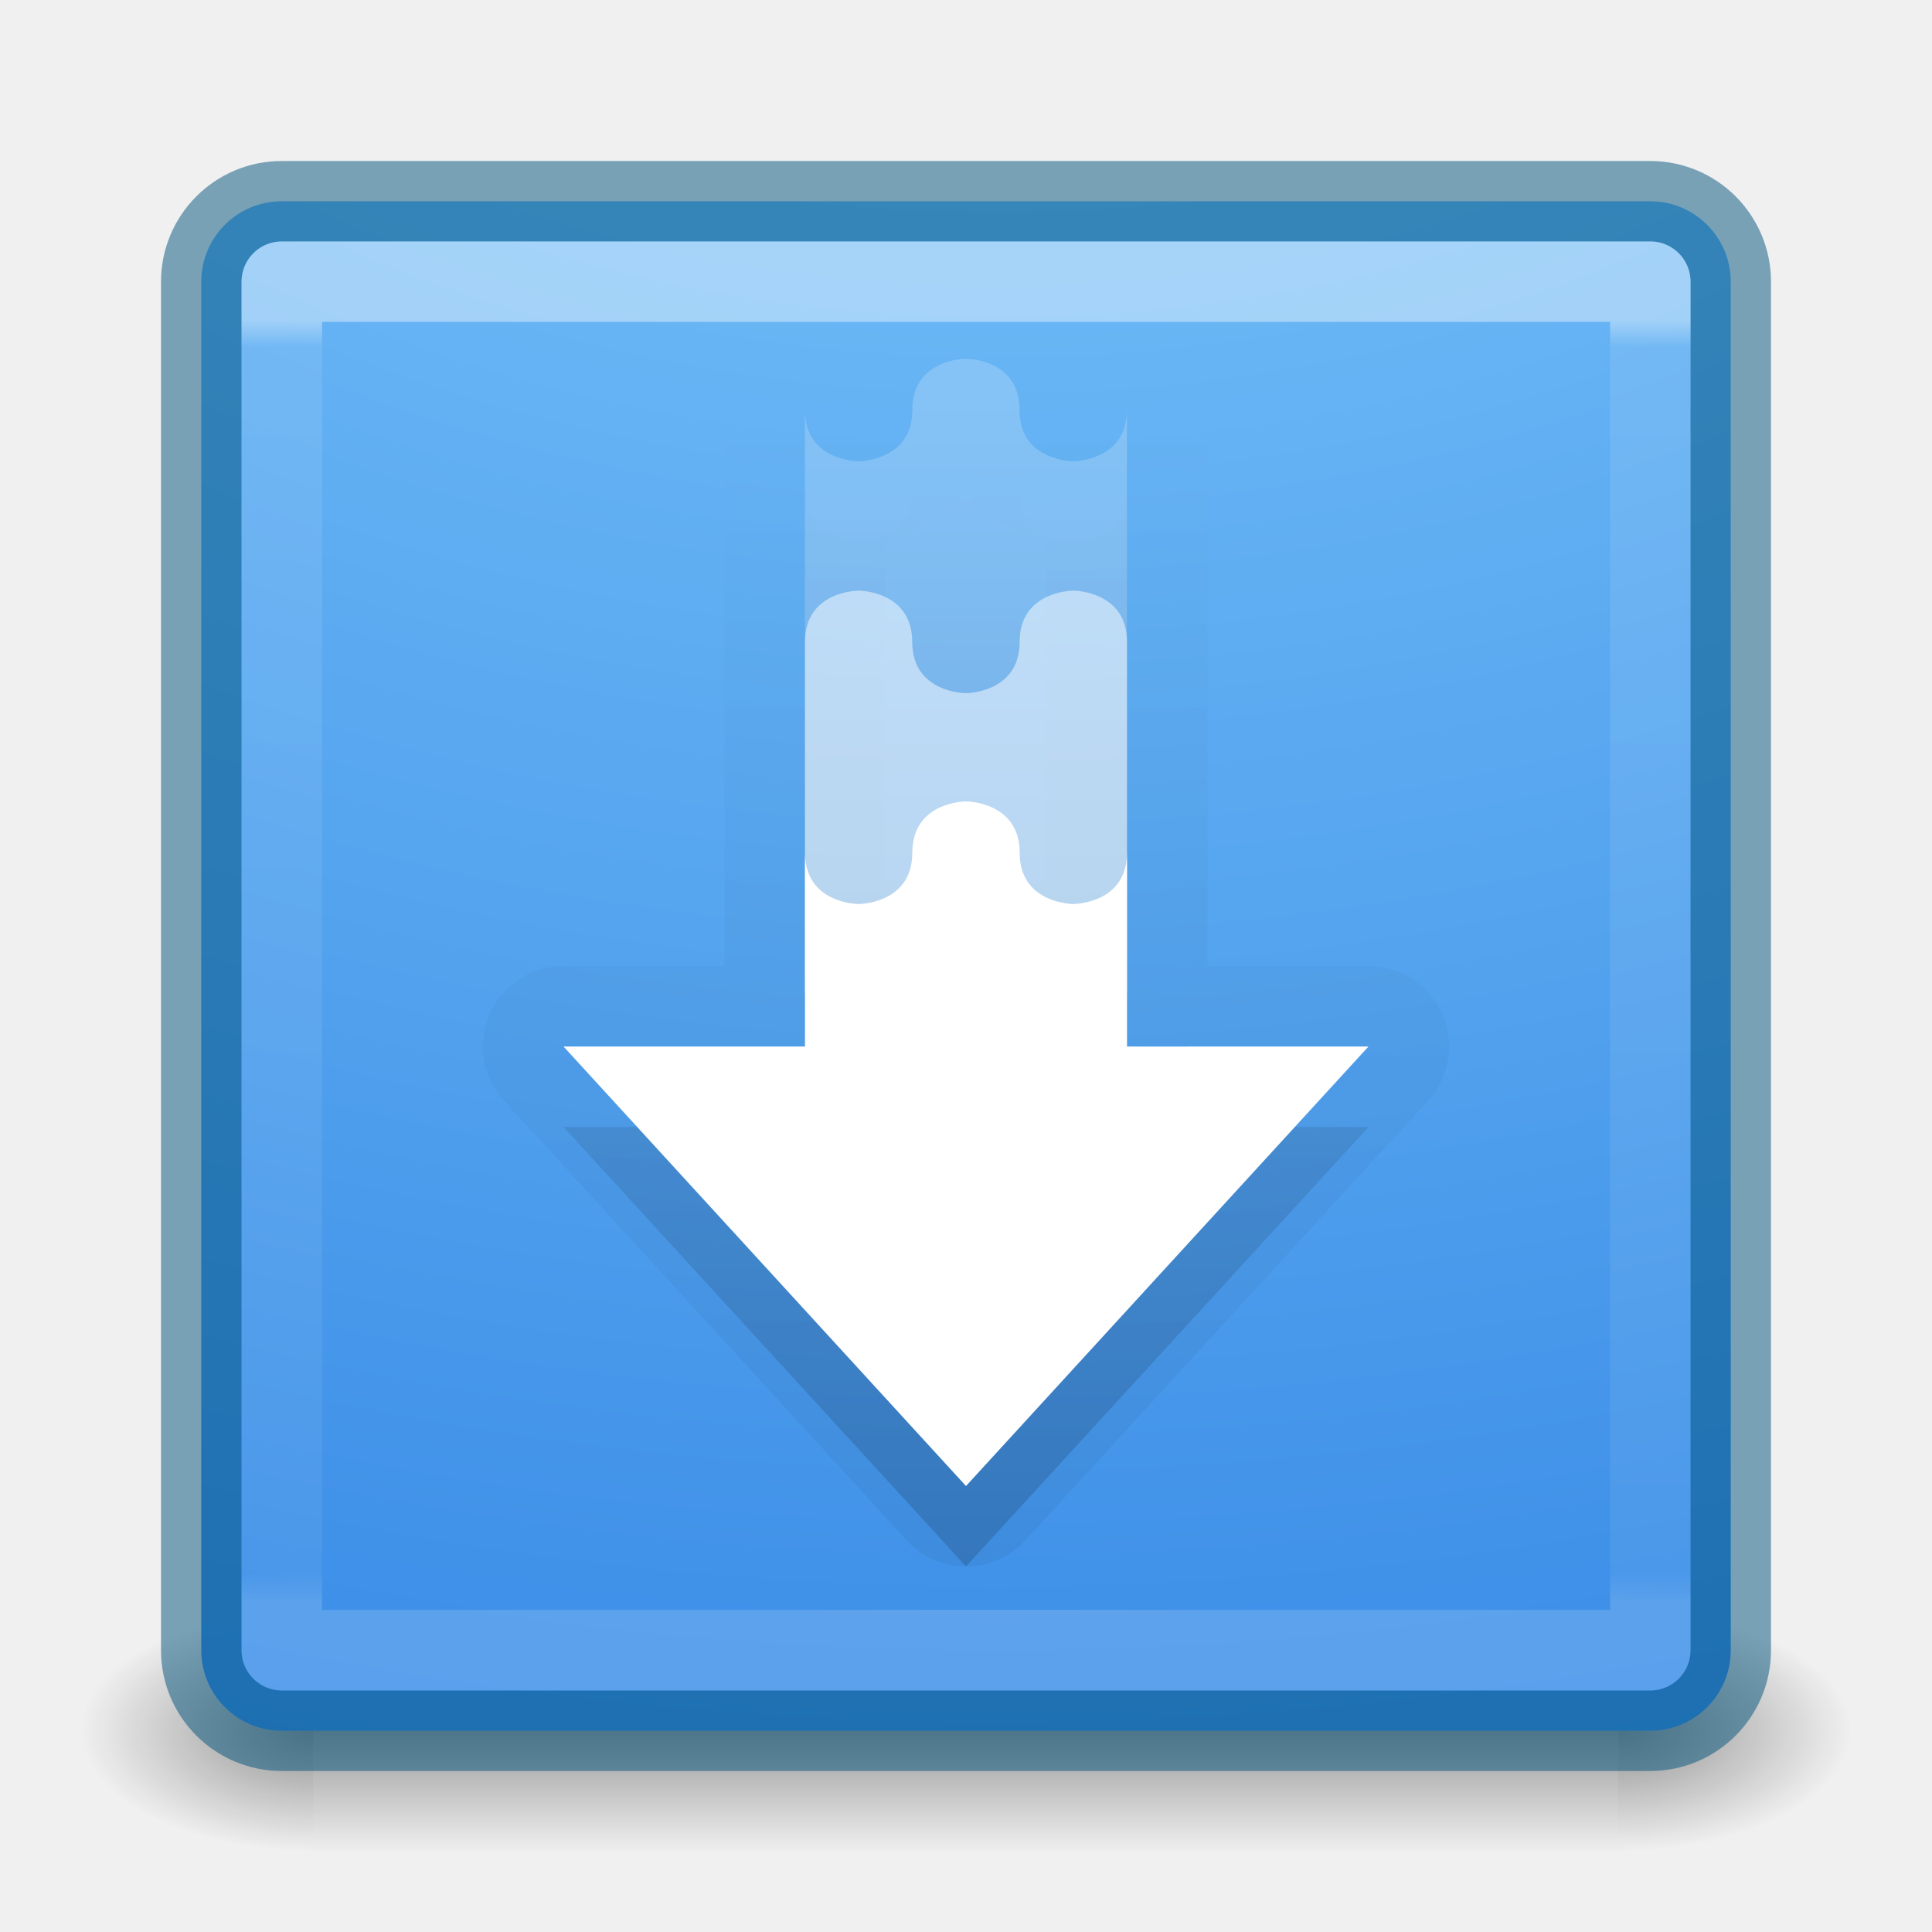
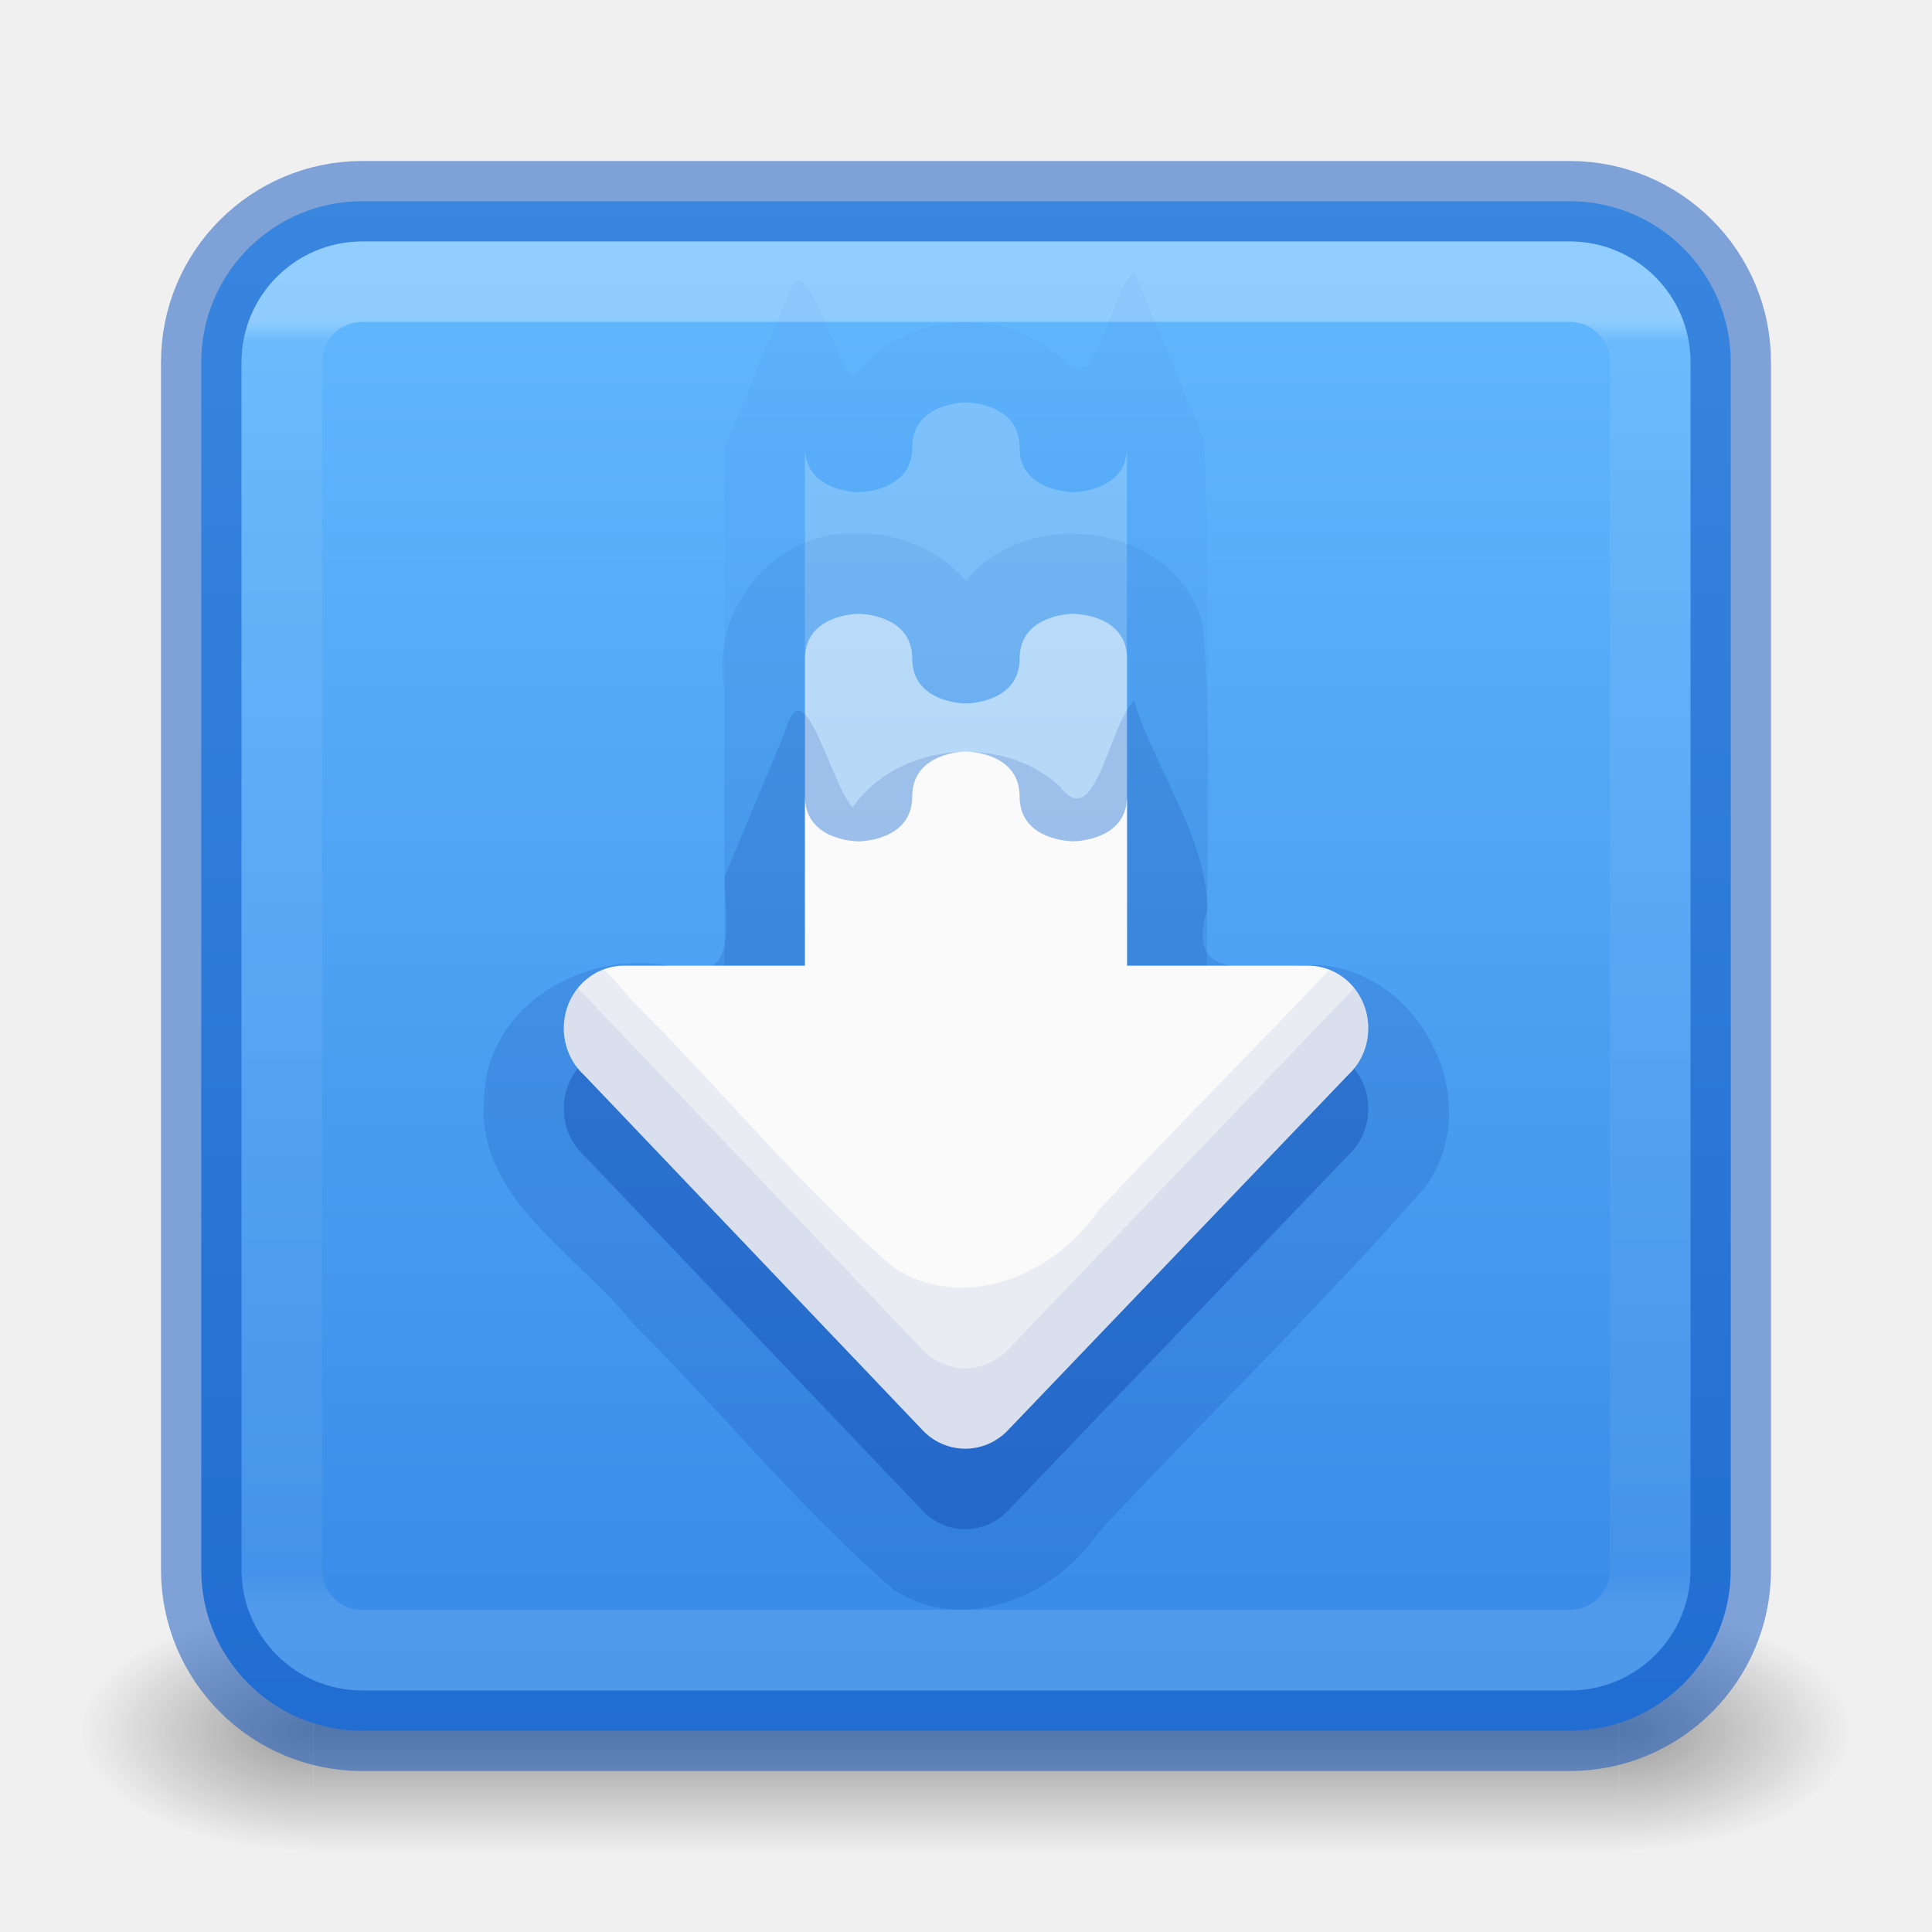
- <svg xmlns="http://www.w3.org/2000/svg" xmlns:xlink="http://www.w3.org/1999/xlink" height="24" id="svg11300" style="display:inline;enable-background:new" version="1.0" viewBox="0 0 24 24" width="24">
-   <defs id="defs3">
-     <linearGradient id="linearGradient10457">
-       <stop id="stop10453" offset="0" style="stop-color:#000000;stop-opacity:1;" />
-       <stop id="stop10455" offset="1" style="stop-color:#000000;stop-opacity:0;" />
+ <svg xmlns="http://www.w3.org/2000/svg" xmlns:xlink="http://www.w3.org/1999/xlink" id="svg4157" height="24" width="24" version="1.1" xml:space="preserve">
+   <defs id="defs4159">
+     <linearGradient gradientTransform="matrix(0.4594595,0,0,0.4594595,0.9742203,0.9717328)" gradientUnits="userSpaceOnUse" xlink:href="#linearGradient4095" id="linearGradient3233" y2="41.229" x2="24" y1="6.549" x1="24" />
+     <linearGradient id="linearGradient4095">
+       <stop offset="0" style="stop-color:#ffffff;stop-opacity:1" id="stop4097" />
+       <stop offset="0.017" style="stop-color:#ffffff;stop-opacity:0.235" id="stop4100" />
+       <stop offset="0.98" style="stop-color:#ffffff;stop-opacity:0.157" id="stop4102" />
+       <stop offset="1" style="stop-color:#ffffff;stop-opacity:0.392" id="stop4104" />
    </linearGradient>
-     <linearGradient id="linearGradient4712">
-       <stop id="stop4708" offset="0" style="stop-color:#000000;stop-opacity:1;" />
-       <stop id="stop4710" offset="1" style="stop-color:#000000;stop-opacity:0;" />
+     <radialGradient gradientTransform="matrix(2.003784,0,0,1.4,27.98813,-17.4)" gradientUnits="userSpaceOnUse" xlink:href="#linearGradient3688-166-749-9" id="radialGradient3082-6" fy="43.5" fx="4.993" r="2.5" cy="43.5" cx="4.993" />
+     <linearGradient id="linearGradient3688-166-749-9">
+       <stop offset="0" style="stop-color:#181818;stop-opacity:1" id="stop2883-2" />
+       <stop offset="1" style="stop-color:#181818;stop-opacity:0" id="stop2885-2" />
    </linearGradient>
-     <linearGradient id="linearGradient4187">
-       <stop id="stop4189" offset="0" style="stop-color:#ffffff;stop-opacity:1" />
-       <stop id="stop4191" offset="0.021" style="stop-color:#ffffff;stop-opacity:0.235" />
-       <stop id="stop4193" offset="0.977" style="stop-color:#ffffff;stop-opacity:0.157" />
-       <stop id="stop4195" offset="1" style="stop-color:#ffffff;stop-opacity:0.392" />
+     <radialGradient gradientTransform="matrix(2.003784,0,0,1.4,-20.01187,-104.4)" gradientUnits="userSpaceOnUse" xlink:href="#linearGradient3688-464-309-7-6" id="radialGradient3084-4" fy="43.5" fx="4.993" r="2.5" cy="43.5" cx="4.993" />
+     <linearGradient id="linearGradient3688-464-309-7-6">
+       <stop offset="0" style="stop-color:#181818;stop-opacity:1" id="stop2889-75" />
+       <stop offset="1" style="stop-color:#181818;stop-opacity:0" id="stop2891-4-9" />
    </linearGradient>
-     <linearGradient id="linearGradient3702-501-757-6-946">
-       <stop id="stop3228" offset="0" style="stop-color:#181818;stop-opacity:0" />
-       <stop id="stop3230" offset="0.5" style="stop-color:#181818;stop-opacity:1" />
-       <stop id="stop3232" offset="1" style="stop-color:#181818;stop-opacity:0" />
+     <linearGradient gradientUnits="userSpaceOnUse" xlink:href="#linearGradient3702-501-757-1" id="linearGradient3086-8" y2="39.999" x2="25.058" y1="47.028" x1="25.058" />
+     <linearGradient id="linearGradient3702-501-757-1">
+       <stop offset="0" style="stop-color:#181818;stop-opacity:0" id="stop2895-2" />
+       <stop offset="0.5" style="stop-color:#181818;stop-opacity:1" id="stop2897-89" />
+       <stop offset="1" style="stop-color:#181818;stop-opacity:0" id="stop2899-36" />
    </linearGradient>
-     <linearGradient gradientTransform="matrix(0.4594595,0,0,0.4594595,40.97422,186.9717)" gradientUnits="userSpaceOnUse" xlink:href="#linearGradient4187" id="linearGradient3233" x1="24" x2="24" y1="6.549" y2="41.229" />
-     <radialGradient cx="6.73" cy="9.957" fx="6.2" fy="9.957" gradientTransform="matrix(0,4.627013,-5.680493,0,108.9662,147.2549)" gradientUnits="userSpaceOnUse" xlink:href="#linearGradient27416-1-2-0-1" id="radialGradient3215" r="12.672" />
-     <radialGradient cx="4.993" cy="43.5" fx="4.993" fy="43.5" gradientTransform="matrix(1.160086,0,0,0.5999999,54.30892,181.4)" gradientUnits="userSpaceOnUse" xlink:href="#linearGradient4712" id="radialGradient3082-6" r="2.5" />
-     <radialGradient cx="4.993" cy="43.5" fx="4.993" fy="43.5" gradientTransform="matrix(1.160086,0,0,0.5999999,-49.69109,-233.6)" gradientUnits="userSpaceOnUse" xlink:href="#linearGradient4712" id="radialGradient3084-4" r="2.5" />
-     <linearGradient gradientTransform="matrix(0.5789476,0,0,0.4285713,38.10526,188.8571)" gradientUnits="userSpaceOnUse" xlink:href="#linearGradient3702-501-757-6-946" id="linearGradient3086-8" x1="25.058" x2="25.058" y1="47.028" y2="39.999" />
-     <linearGradient id="linearGradient27416-1-2-0-1">
-       <stop id="stop27420-2-0-8-7" offset="0" style="stop-color:#8cd5ff;stop-opacity:1" />
-       <stop id="stop10017" offset="0.555" style="stop-color:#3689e6;stop-opacity:1" />
-       <stop id="stop27422-3-5-3-3" offset="1" style="stop-color:#3689e6;stop-opacity:1" />
+     <linearGradient xlink:href="#linearGradient909-3" id="linearGradient871" x1="11.428" y1="2.526" x2="11.428" y2="21.451" gradientUnits="userSpaceOnUse" />
+     <linearGradient id="linearGradient909-3">
+       <stop id="stop901-6" style="stop-color:#64baff;stop-opacity:1" offset="0" />
+       <stop id="stop907-7" style="stop-color:#3689e6;stop-opacity:1" offset="1" />
    </linearGradient>
-     <linearGradient gradientTransform="translate(0,2e-5)" gradientUnits="userSpaceOnUse" xlink:href="#linearGradient10457" id="linearGradient10907" x1="56" x2="56" y1="205" y2="192" />
-     <linearGradient gradientTransform="translate(0,-1.999952)" gradientUnits="userSpaceOnUse" xlink:href="#linearGradient10457" id="linearGradient10917" x1="48" x2="48" y1="206" y2="193" />
-     <linearGradient gradientTransform="translate(0,-0.999932)" gradientUnits="userSpaceOnUse" xlink:href="#linearGradient10457" id="linearGradient10919" x1="56" x2="56" y1="205" y2="192" />
  </defs>
-   <g id="g153" transform="translate(-40,-186)">
-     <rect height="3" id="rect2801-6" style="opacity:0.4;fill:url(#radialGradient3082-6);fill-opacity:1;stroke:none;stroke-width:0.498" width="2.895" x="60.105" y="206" />
-     <rect height="3" id="rect3696-20" style="opacity:0.4;fill:url(#radialGradient3084-4);fill-opacity:1;stroke:none;stroke-width:0.498" transform="scale(-1)" width="2.895" x="-43.895" y="-209" />
-     <rect height="3" id="rect3700-5" style="opacity:0.4;fill:url(#linearGradient3086-8);fill-opacity:1;stroke:none;stroke-width:0.498" width="16.211" x="43.895" y="206" />
-     <rect height="19" id="rect5505-21-8" rx="1" ry="1" style="color:#000000;display:inline;overflow:visible;visibility:visible;fill:url(#radialGradient3215);fill-opacity:1;fill-rule:nonzero;stroke:#00537d;stroke-width:1;stroke-opacity:0.498;marker:none;enable-background:accumulate" width="19" x="42.5" y="188.5" />
-     <path d="m 52,190.455 c 0,0 -0.666,-3.5e-4 -0.666,0.637 0,0.637 -0.668,0.639 -0.668,0.639 0,0 -0.666,-0.001 -0.666,-0.639 v 2.883 4.363 0.662 H 49.857 47 l 5,5.459 5,-5.459 h -1.143 l -1.713,0.002 v -0.002 H 54 v -0.662 -1.744 -2.619 -2.883 c 0,0.637 -0.666,0.639 -0.666,0.639 0,0 -0.668,-0.002 -0.668,-0.639 C 52.666,190.455 52,190.455 52,190.455 Z" id="path10909" style="color:#bebebe;display:inline;overflow:visible;visibility:visible;opacity:0.05;fill:url(#linearGradient10919);fill-opacity:1;fill-rule:nonzero;stroke:url(#linearGradient10917);stroke-width:2;stroke-linejoin:round;stroke-miterlimit:4;stroke-dasharray:none;stroke-opacity:1;marker:none;enable-background:accumulate" />
-     <path d="m 52,191.455 c 0,0 -0.666,-3.5e-4 -0.666,0.637 0,0.637 -0.668,0.639 -0.668,0.639 0,0 -0.666,-0.001 -0.666,-0.639 v 2.883 4.363 0.662 H 49.857 47 l 5,5.459 5,-5.459 h -1.143 l -1.713,0.002 v -0.002 H 54 v -0.662 -1.744 -2.619 -2.883 c 0,0.637 -0.666,0.639 -0.666,0.639 0,0 -0.668,-0.002 -0.668,-0.639 C 52.666,191.455 52,191.455 52,191.455 Z" id="path10856" style="color:#bebebe;display:inline;overflow:visible;visibility:visible;opacity:0.15;fill:url(#linearGradient10907);fill-opacity:1;fill-rule:nonzero;stroke:none;stroke-width:1;marker:none;enable-background:accumulate" />
-     <rect height="17" id="rect6741-9" style="opacity:0.4;fill:none;stroke:url(#linearGradient3233);stroke-width:1;stroke-linecap:round;stroke-linejoin:round;stroke-miterlimit:4;stroke-dasharray:none;stroke-dashoffset:0;stroke-opacity:1" width="17" x="43.501" y="189.499" />
-     <path d="m 52,190.456 c 0,0 -0.667,0 -0.667,0.637 0,0.637 -0.667,0.637 -0.667,0.637 0,0 -0.667,4.5e-4 -0.667,-0.637 v 8.919 h 4 v -8.919 c 0,0.637 -0.667,0.637 -0.667,0.637 0,0 -0.667,0 -0.667,-0.637 C 52.667,190.456 52,190.456 52,190.456 Z" id="path10832" style="color:#bebebe;display:inline;overflow:visible;visibility:visible;opacity:0.2;fill:#ffffff;fill-opacity:1;fill-rule:nonzero;stroke:none;stroke-width:1;marker:none;enable-background:accumulate" />
-     <path d="m 50.667,193.337 c 0,0 -0.667,-5.4e-4 -0.667,0.637 v 4.363 h 4 v -4.363 c 0,-0.637 -0.667,-0.637 -0.667,-0.637 0,0 -0.667,0 -0.667,0.637 0,0.637 -0.667,0.637 -0.667,0.637 0,0 -0.667,0 -0.667,-0.637 0,-0.637 -0.667,-0.637 -0.667,-0.637 z" id="path10846" style="color:#bebebe;display:inline;overflow:visible;visibility:visible;opacity:0.5;fill:#ffffff;fill-opacity:1;fill-rule:nonzero;stroke:none;stroke-width:1;marker:none;enable-background:accumulate" />
-     <path d="m 52,195.955 c 0,0 -0.667,5e-4 -0.667,0.638 0,0.637 -0.666,0.637 -0.666,0.637 0,0 -0.667,0.001 -0.667,-0.637 V 199 H 49.857 47 l 5,5.46 L 57,199 h -1.143 l -1.714,0.001 V 199 H 54 v -2.407 c 0,0.637 -0.667,0.637 -0.667,0.637 0,0 -0.666,3.2e-4 -0.666,-0.637 0,-0.637 -0.667,-0.638 -0.667,-0.638 z" id="path10852" style="color:#bebebe;display:inline;overflow:visible;visibility:visible;fill:#ffffff;fill-opacity:1;fill-rule:nonzero;stroke:none;stroke-width:1;marker:none;enable-background:accumulate" />
+   <g transform="matrix(0.55,0,0,0.3333336,-1.200001,7.33333)" id="g2036-4" style="display:inline">
+     <g transform="matrix(1.052632,0,0,1.285713,-1.263158,-13.42854)" id="g3712-8" style="opacity:0.4">
+       <rect width="5" height="7" x="38" y="40" id="rect2801-6" style="fill:url(#radialGradient3082-6);fill-opacity:1;stroke:none" />
+       <rect width="5" height="7" x="-10" y="-47" transform="scale(-1,-1)" id="rect3696-20" style="fill:url(#radialGradient3084-4);fill-opacity:1;stroke:none" />
+       <rect width="28" height="7" x="10" y="40" id="rect3700-5" style="fill:url(#linearGradient3086-8);fill-opacity:1;stroke:none" />
+     </g>
  </g>
+   <rect width="19" height="19" rx="2" ry="2" x="2.5" y="2.5" id="rect5505-21-8" style="color:#000000;display:inline;overflow:visible;visibility:visible;fill:url(#linearGradient871);fill-opacity:1;fill-rule:nonzero;stroke:#0d52bf;stroke-width:1;marker:none;enable-background:accumulate;stroke-opacity:0.5" />
+   <rect width="17" height="17" x="3.501" y="3.499" id="rect6741-9" style="opacity:0.3;fill:none;stroke:url(#linearGradient3233);stroke-width:1;stroke-linecap:round;stroke-linejoin:round;stroke-miterlimit:4;stroke-dasharray:none;stroke-dashoffset:0;stroke-opacity:1" rx="1" ry="1" />
+   <g id="g3645" style="opacity:0.2" transform="translate(0,-1.000047)">
+     <path id="path10693-3" style="color:#bebebe;font-variation-settings:normal;display:inline;overflow:visible;visibility:visible;opacity:0.15;vector-effect:none;fill:#002e99;fill-opacity:1;fill-rule:nonzero;stroke:none;stroke-width:1;stroke-linecap:butt;stroke-linejoin:miter;stroke-miterlimit:4;stroke-dasharray:none;stroke-dashoffset:0;stroke-opacity:1;-inkscape-stroke:none;marker:none;enable-background:accumulate;stop-color:#000000;stop-opacity:1" d="m 9,6.557 c 0,2.326 0,4.652 0,6.979 2,0 4,0 6,0 C 14.974,11.181 15.052,8.806 14.961,6.464 14.67,5.767 14.378,5.07 14.086,4.373 13.764,4.688 13.608,6.031 13.16,5.427 12.441,4.771 11.152,4.888 10.594,5.693 10.317,5.404 9.992,3.916 9.76,4.742 9.506,5.347 9.253,5.952 9,6.557 Z m 1.941,-0.207 c 0.134,0.29 -0.106,-0.163 0,0 z m 2.082,0.092 c 0.065,-0.177 0.079,-0.13 0,0 z" />
+     <path style="color:#bebebe;display:inline;overflow:visible;visibility:visible;opacity:1;fill:#fafafa;fill-opacity:1;fill-rule:nonzero;stroke:none;stroke-width:1;marker:none;enable-background:accumulate" id="path10693" d="m 12,6 c 0,0 -0.667,0 -0.667,0.557 0,0.557 -0.667,0.557 -0.667,0.557 0,0 -0.667,3.897e-4 -0.667,-0.557 v 5.978 h 4 V 6.557 c 0,0.557 -0.667,0.557 -0.667,0.557 0,0 -0.667,0 -0.667,-0.557 C 12.667,6 12,6 12,6 Z" />
+   </g>
+   <g id="g3649" style="opacity:0.5" transform="translate(0,-1.000047)">
+     <path id="path10707-5" style="color:#bebebe;font-variation-settings:normal;display:inline;overflow:visible;visibility:visible;opacity:0.15;vector-effect:none;fill:#002e99;fill-opacity:1;fill-rule:nonzero;stroke:none;stroke-width:1;stroke-linecap:butt;stroke-linejoin:miter;stroke-miterlimit:4;stroke-dasharray:none;stroke-dashoffset:0;stroke-opacity:1;-inkscape-stroke:none;marker:none;enable-background:accumulate;stop-color:#000000;stop-opacity:1" d="M 10.59,7.627 C 9.577,7.62 8.813,8.597 9,9.582 9,11.054 9,12.527 9,14 c 2,0 4,0 6,0 C 14.958,12.254 15.082,10.492 14.941,8.756 14.614,7.51 12.786,7.256 12,8.211 11.646,7.814 11.119,7.606 10.59,7.627 Z" />
+     <path style="color:#bebebe;display:inline;overflow:visible;visibility:visible;opacity:1;fill:#fafafa;fill-opacity:1;fill-rule:nonzero;stroke:none;stroke-width:1;marker:none;enable-background:accumulate" id="path10707" d="m 10.667,8.625 c 0,0 -0.667,-4.375e-4 -0.667,0.557 V 13 h 4 V 9.182 c 0,-0.557 -0.667,-0.557 -0.667,-0.557 0,0 -0.667,0 -0.667,0.557 0,0.557 -0.667,0.557 -0.667,0.557 0,0 -0.667,0 -0.667,-0.557 0,-0.557 -0.667,-0.557 -0.667,-0.557 z" />
+   </g>
+   <path id="path873-5-3-7" style="font-variation-settings:normal;opacity:0.15;vector-effect:none;fill:#002e99;fill-opacity:1;stroke:none;stroke-width:1;stroke-linecap:butt;stroke-linejoin:miter;stroke-miterlimit:4;stroke-dasharray:none;stroke-dashoffset:0;stroke-opacity:1;-inkscape-stroke:none;marker:none;stop-color:#000000;stop-opacity:1" d="m 9,10.894 c 0.012,0.612 0.192,1.393 -0.7,1.102 -1.047,-0.193 -2.238,0.488 -2.285,1.621 -0.127,1.254 1.148,1.942 1.827,2.803 1.1,1.092 2.087,2.315 3.257,3.326 0.873,0.57 1.996,0.096 2.542,-0.705 1.348,-1.448 2.783,-2.827 4.079,-4.315 0.79,-1.126 -0.195,-2.864 -1.575,-2.73 -0.617,0.002 -1.435,0.204 -1.146,-0.7 C 14.982,10.376 14.357,9.577 14.088,8.707 13.767,9.018 13.61,10.358 13.169,9.772 12.452,9.106 11.153,9.222 10.592,10.029 10.315,9.739 9.99,8.25 9.758,9.076 9.505,9.682 9.253,10.288 9,10.894 Z m 1.943,-0.203 c 0.131,0.277 -0.1,-0.154 0,0 z m 2.078,0.088 c 0.065,-0.168 0.077,-0.126 0,0 z" />
+   <path id="path873-5-3" style="font-variation-settings:normal;opacity:0.3;vector-effect:none;fill:#002e99;fill-opacity:1;stroke:none;stroke-width:1;stroke-linecap:butt;stroke-linejoin:miter;stroke-miterlimit:4;stroke-dasharray:none;stroke-dashoffset:0;stroke-opacity:1;-inkscape-stroke:none;marker:none;stop-color:#000000;stop-opacity:1" d="m 7.754,12.996 c -0.415,0 -0.75,0.346 -0.75,0.777 0,0.232 0.097,0.44 0.252,0.582 l 4.221,4.428 c 0.134,0.132 0.314,0.213 0.514,0.213 0.199,0 0.379,-0.081 0.514,-0.213 l 4.24,-4.428 c 0.155,-0.142 0.252,-0.35 0.252,-0.582 0,-0.431 -0.335,-0.777 -0.75,-0.777 z" />
+   <path id="path873-5" style="font-variation-settings:normal;vector-effect:none;fill:#fafafa;fill-opacity:1;stroke:none;stroke-width:1;stroke-linecap:butt;stroke-linejoin:miter;stroke-miterlimit:4;stroke-dasharray:none;stroke-dashoffset:0;stroke-opacity:1;-inkscape-stroke:none;marker:none;stop-color:#000000" d="m 12,9.336 c 0,0 -0.668,0.001 -0.668,0.559 0,0.557 -0.666,0.557 -0.666,0.557 0,0 -0.666,0.001 -0.666,-0.557 V 11.996 H 7.754 c -0.415,0 -0.75,0.346 -0.75,0.777 0,0.232 0.097,0.44 0.252,0.582 l 4.221,4.428 c 0.134,0.132 0.314,0.213 0.514,0.213 0.199,0 0.379,-0.081 0.514,-0.213 l 4.24,-4.428 c 0.155,-0.142 0.252,-0.35 0.252,-0.582 0,-0.431 -0.335,-0.777 -0.75,-0.777 H 14 V 9.894 c 0,0.557 -0.668,0.557 -0.668,0.557 0,0 -0.666,7.64e-4 -0.666,-0.557 C 12.666,9.337 12,9.336 12,9.336 Z" />
+   <path id="path873-5-2" style="font-variation-settings:normal;opacity:0.07;vector-effect:none;fill:#002e99;fill-opacity:1;stroke:none;stroke-width:2;stroke-linecap:butt;stroke-linejoin:miter;stroke-miterlimit:4;stroke-dasharray:none;stroke-dashoffset:0;stroke-opacity:1;-inkscape-stroke:none;marker:none;stop-color:#000000;stop-opacity:1" d="m 7.502,12.041 c -0.291,0.107 -0.498,0.393 -0.498,0.732 0,0.232 0.097,0.44 0.252,0.582 l 4.221,4.428 c 0.134,0.132 0.314,0.213 0.514,0.213 0.199,0 0.379,-0.081 0.514,-0.213 l 4.24,-4.428 c 0.155,-0.142 0.252,-0.35 0.252,-0.582 0,-0.333 -0.2,-0.615 -0.482,-0.727 -0.949,1.004 -1.932,1.983 -2.873,2.994 -0.546,0.801 -1.668,1.275 -2.541,0.705 C 9.93,14.735 8.942,13.511 7.842,12.42 7.74,12.291 7.624,12.165 7.502,12.041 Z" />
+   <path id="path873-5-9" style="font-variation-settings:normal;opacity:0.07;vector-effect:none;fill:#002e99;fill-opacity:1;stroke:none;stroke-width:2.5;stroke-linecap:butt;stroke-linejoin:miter;stroke-miterlimit:4;stroke-dasharray:none;stroke-dashoffset:0;stroke-opacity:1;-inkscape-stroke:none;marker:none;stop-color:#000000;stop-opacity:1" d="m 7.18,12.271 c -0.11,0.135 -0.176,0.31 -0.176,0.502 0,0.232 0.097,0.44 0.252,0.582 l 4.221,4.428 c 0.134,0.132 0.314,0.213 0.514,0.213 0.199,0 0.379,-0.081 0.514,-0.213 l 4.24,-4.428 c 0.155,-0.142 0.252,-0.35 0.252,-0.582 0,-0.192 -0.066,-0.367 -0.176,-0.502 -0.024,0.029 -0.049,0.059 -0.076,0.084 l -4.24,4.428 c -0.134,0.132 -0.314,0.213 -0.514,0.213 -0.199,0 -0.379,-0.081 -0.514,-0.213 L 7.256,12.355 c -0.028,-0.025 -0.052,-0.055 -0.076,-0.084 z" />
</svg>
